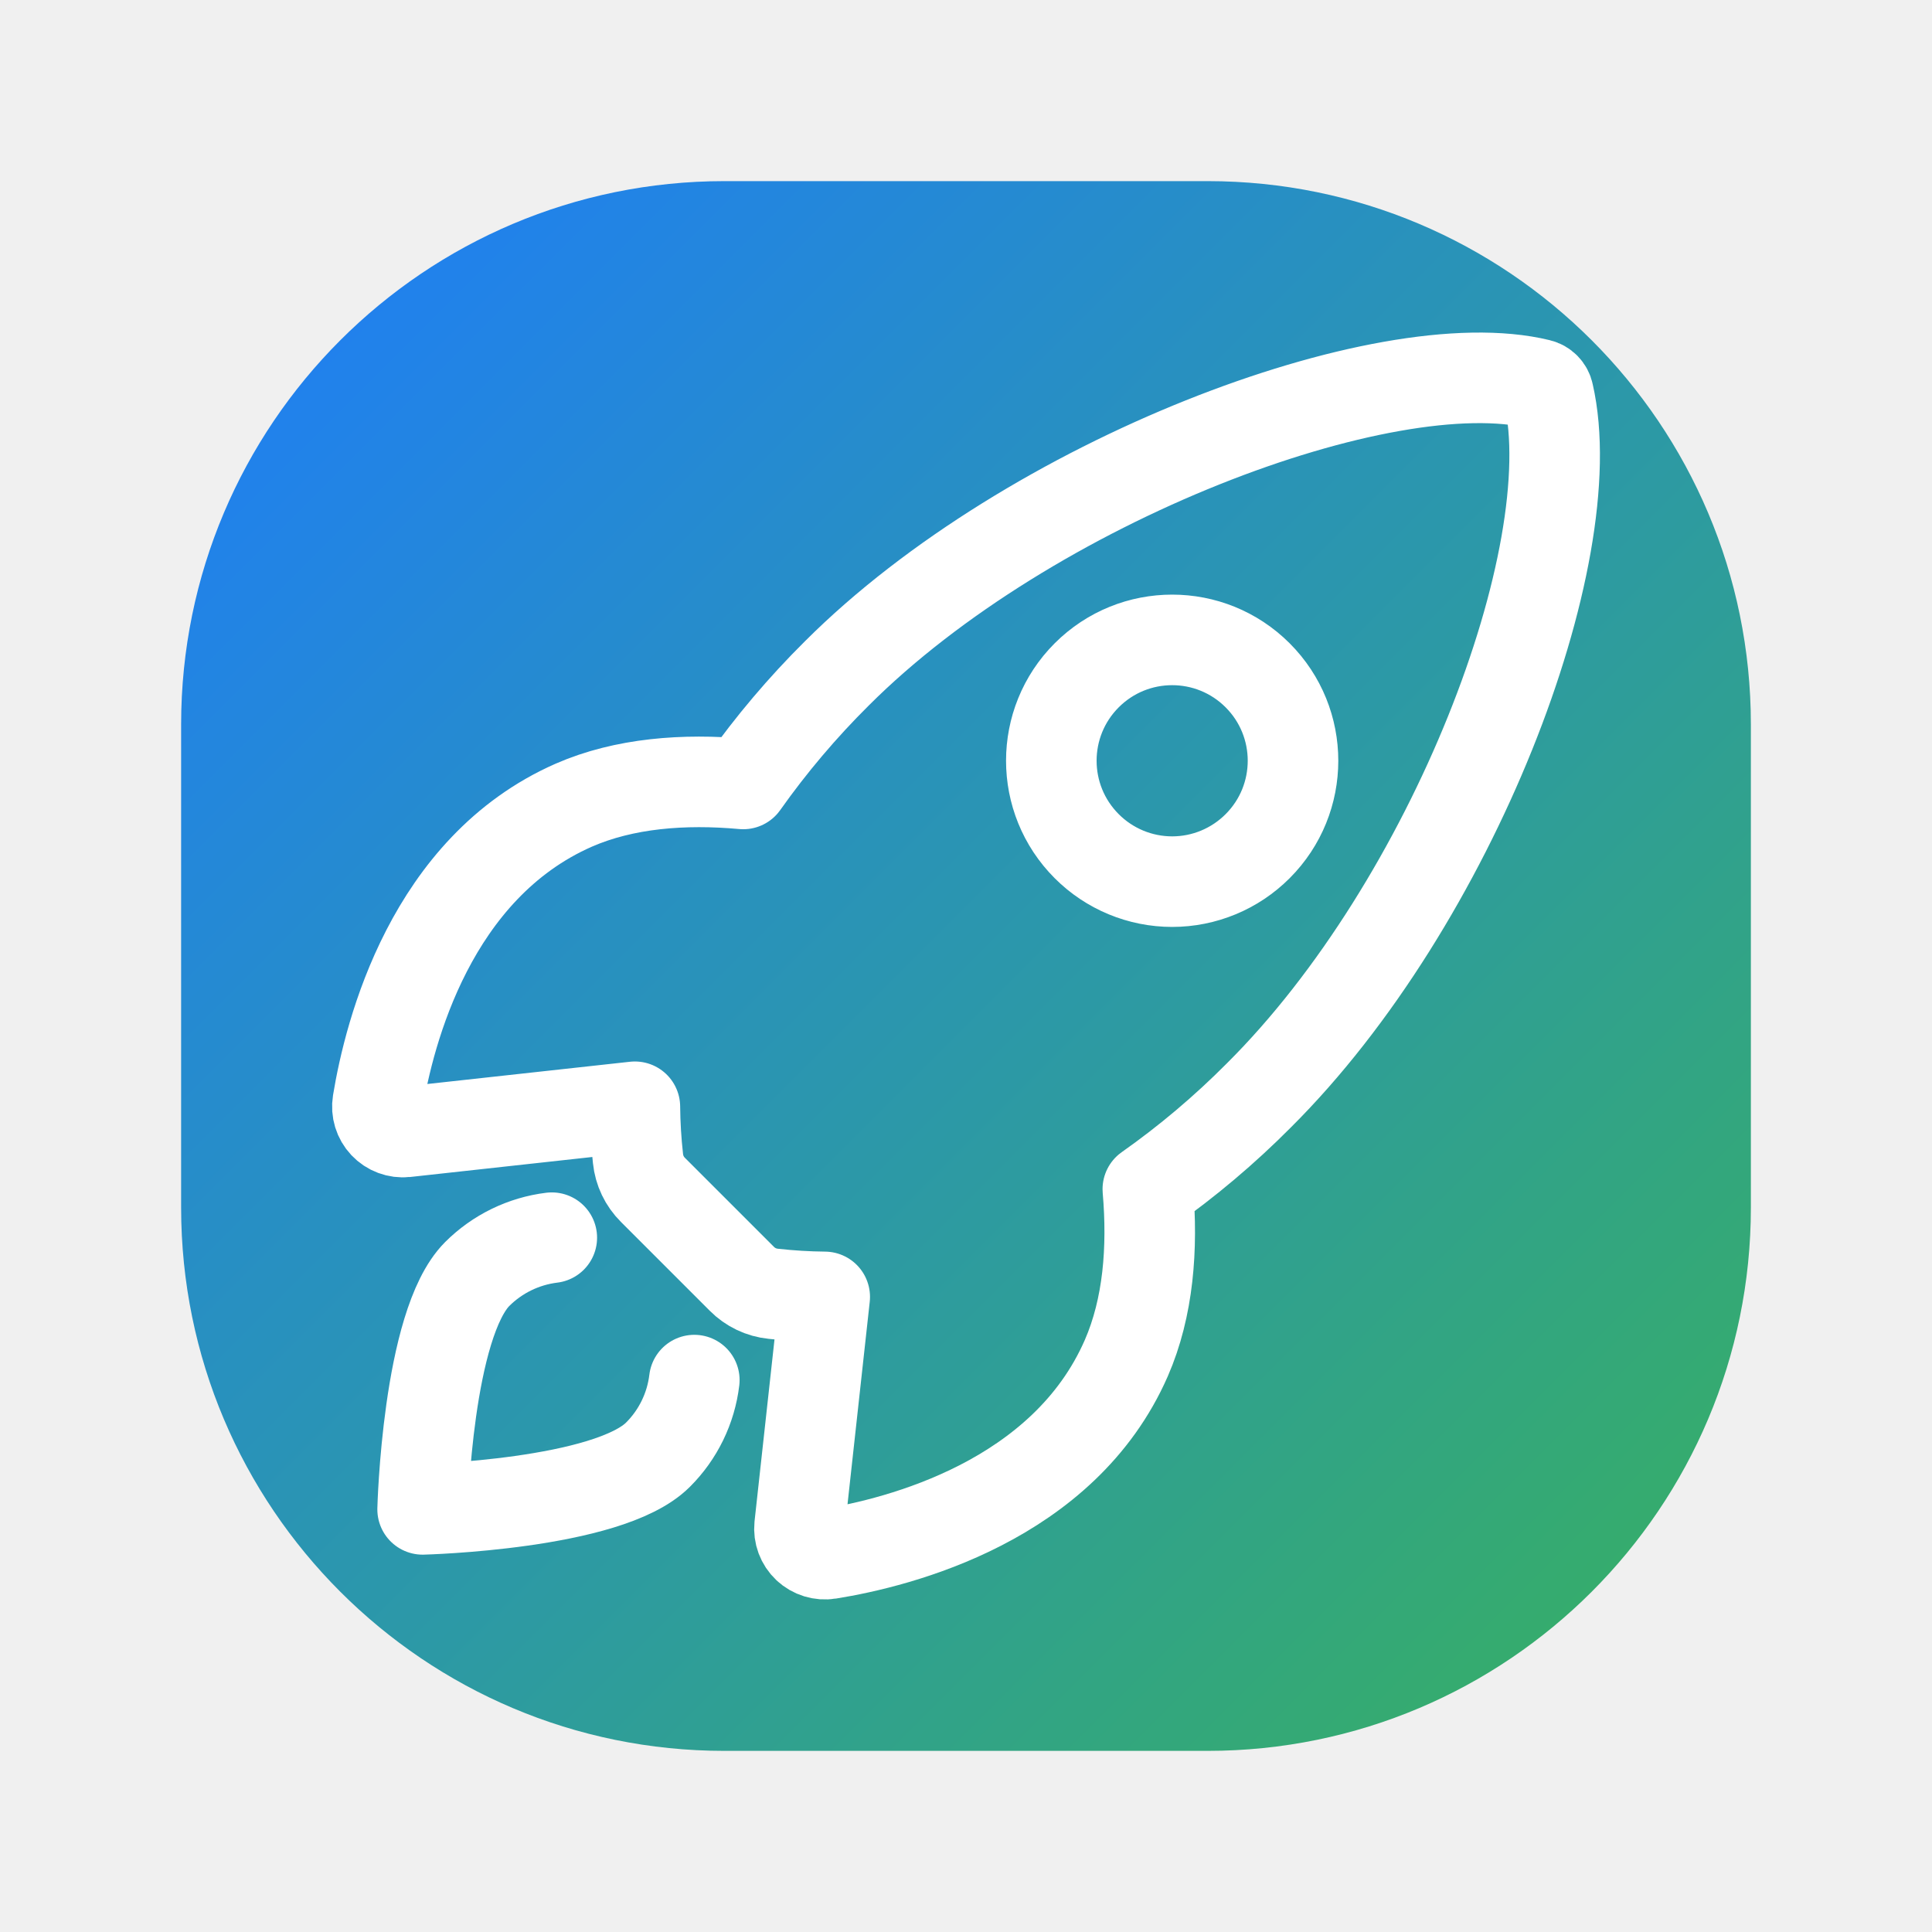
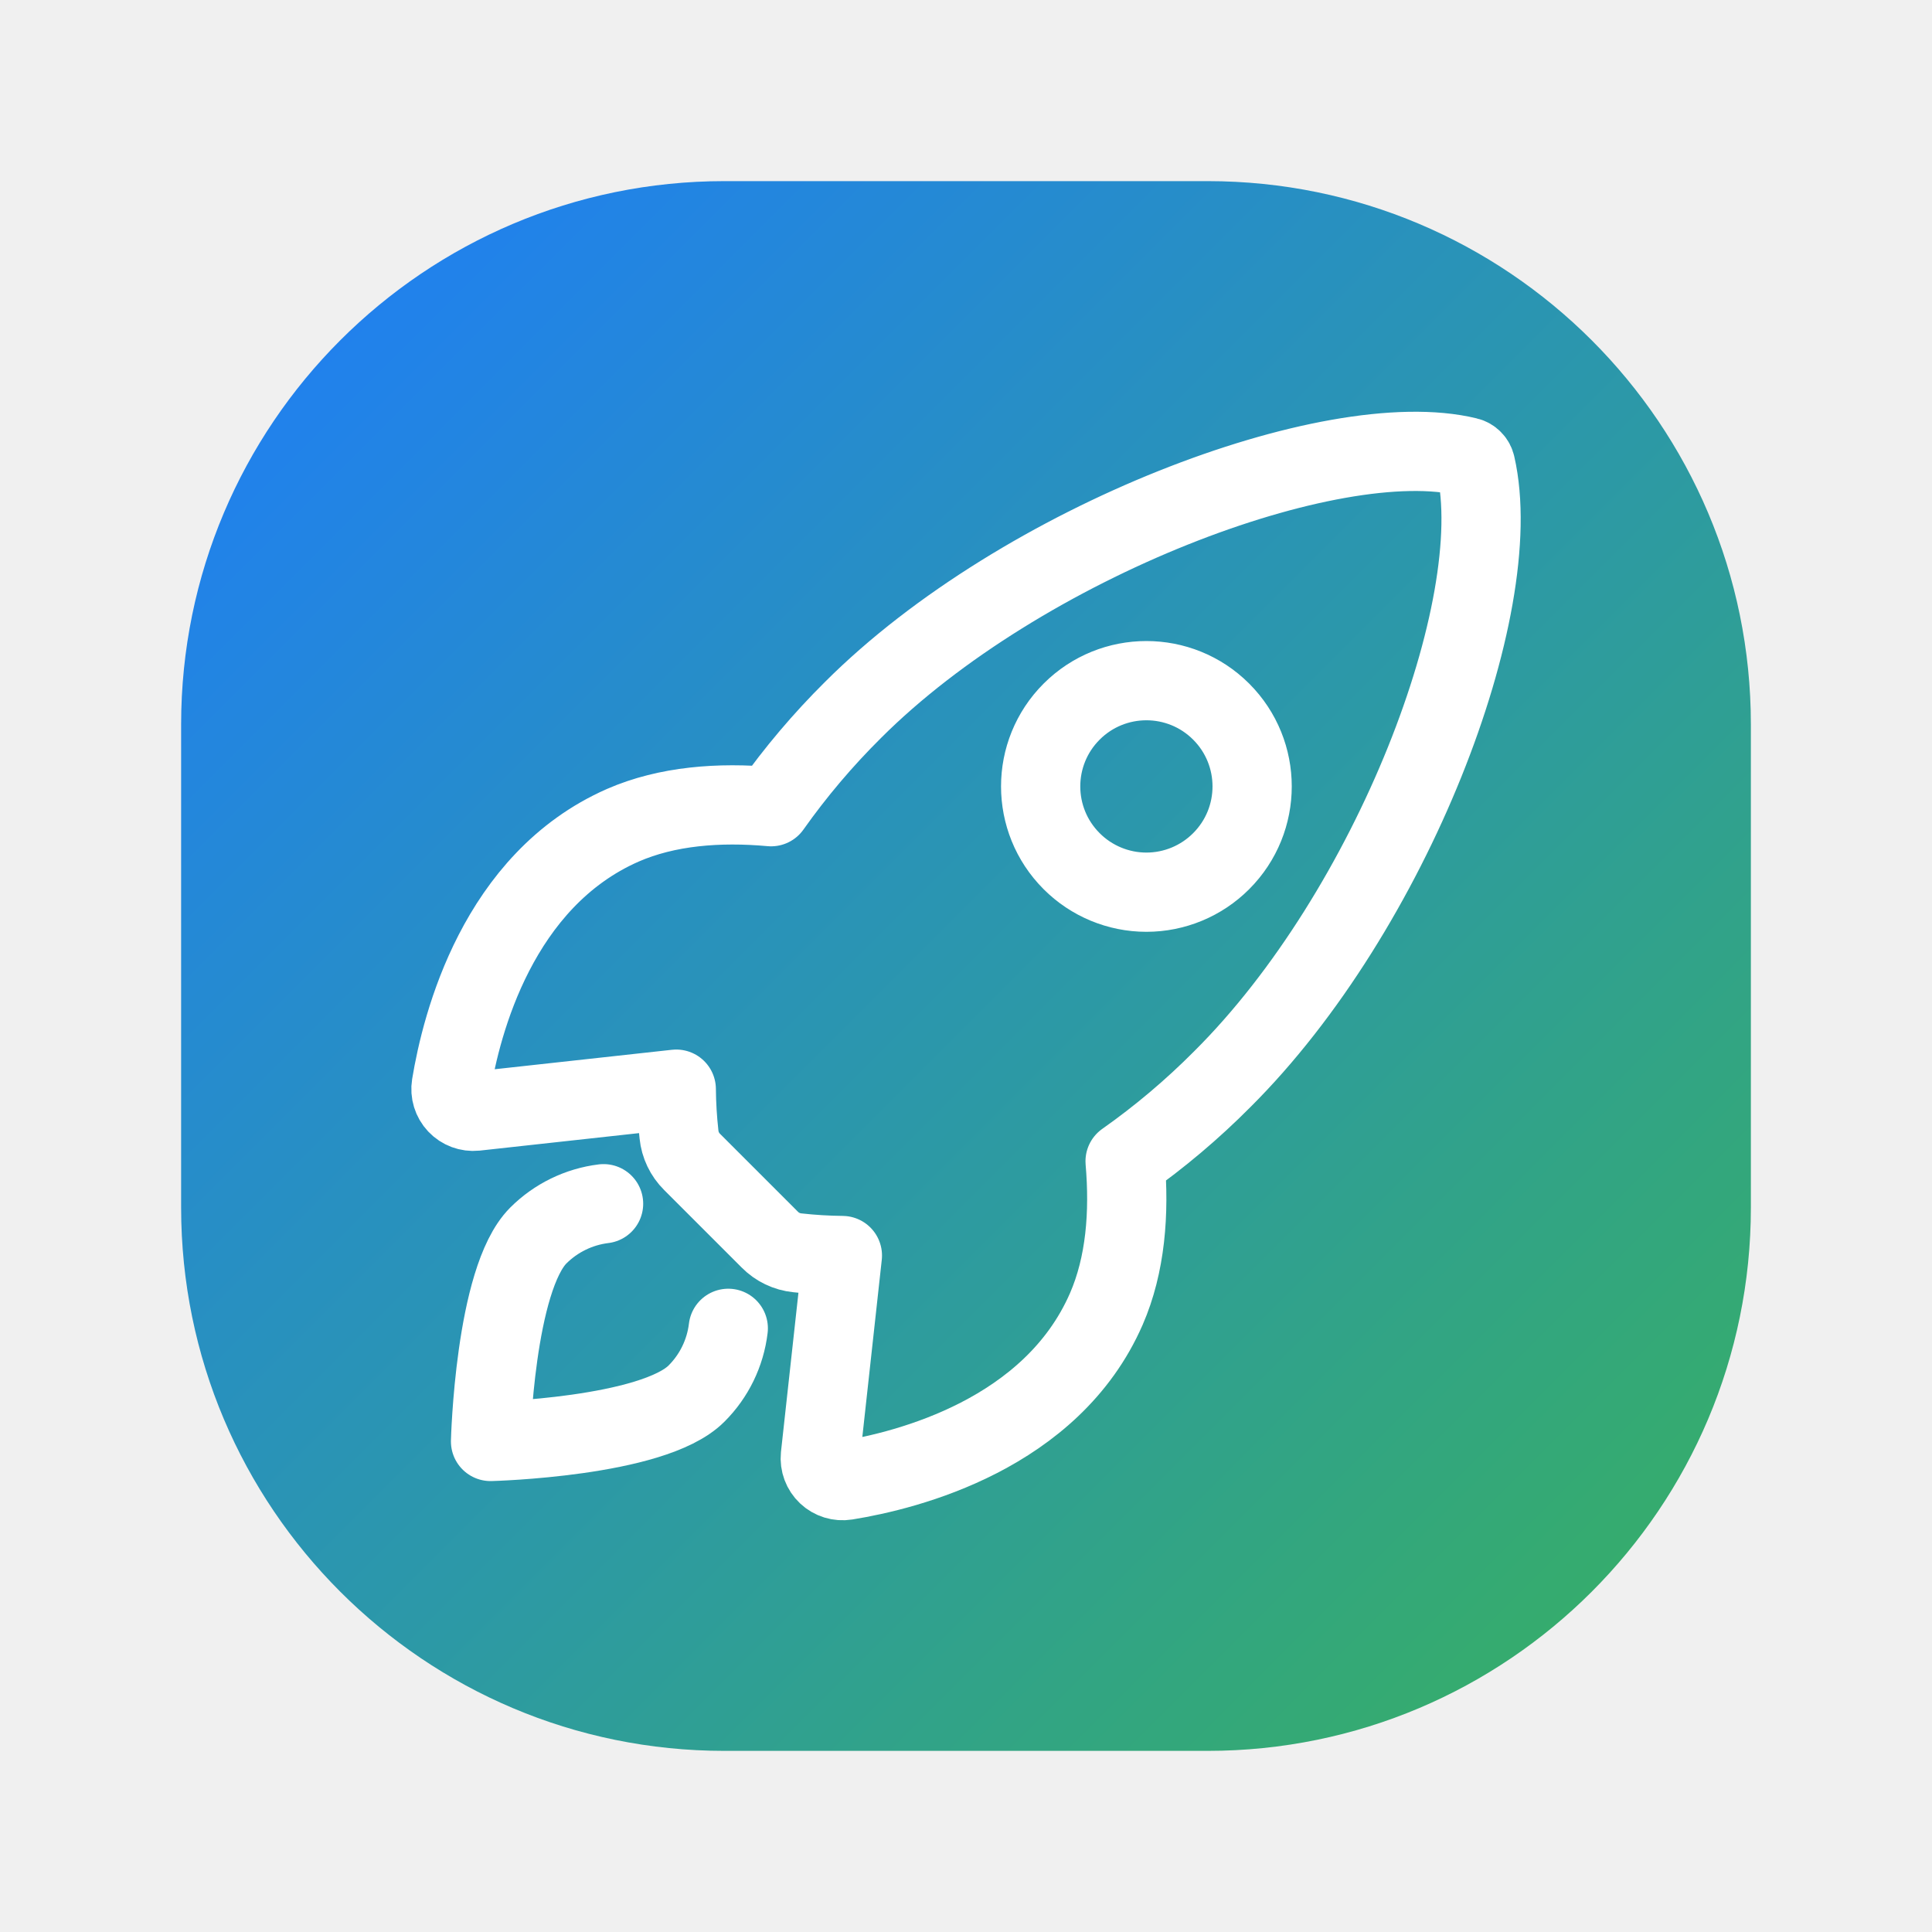
<svg xmlns="http://www.w3.org/2000/svg" viewBox="0 0 64 64" fill="none">
  <defs>
    <linearGradient id="gimr-favicon-gradient" x1="10" y1="10" x2="54" y2="54" gradientUnits="userSpaceOnUse">
      <stop stop-color="#2080F0" />
      <stop offset="1" stop-color="#36AD6A" />
    </linearGradient>
  </defs>
  <rect x="6" y="6" width="52" height="52" rx="18" fill="url(#gimr-favicon-gradient)" />
-   <g transform="translate(8 8) scale(0.09375)" stroke="#fff" stroke-linecap="round" stroke-linejoin="round" stroke-width="32">
+   <g transform="translate(11 11) scale(0.08203125)" stroke="#fff" stroke-linecap="round" stroke-linejoin="round" stroke-width="32">
    <path d="M461.81 53.81a4.4 4.4 0 0 0-3.3-3.39c-54.38-13.3-180 34.09-248.13 102.17a294.9 294.9 0 0 0-33.09 39.08c-21-1.9-42-.3-59.88 7.5c-50.49 22.2-65.18 80.18-69.28 105.07a9 9 0 0 0 9.8 10.4l81.07-8.9a180.29 180.29 0 0 0 1.1 18.3a18.15 18.15 0 0 0 5.3 11.09l31.39 31.39a18.15 18.15 0 0 0 11.1 5.3a179.91 179.91 0 0 0 18.19 1.1l-8.89 81a9 9 0 0 0 10.39 9.79c24.9-4 83-18.69 105.07-69.17c7.8-17.9 9.4-38.79 7.6-59.69a293.91 293.91 0 0 0 39.19-33.09c68.38-68 115.47-190.86 102.37-247.95zM298.66 213.67a42.7 42.7 0 1 1 60.38 0a42.65 42.65 0 0 1-60.38 0z" />
    <path d="M109.64 352a45.06 45.06 0 0 0-26.35 12.84C65.67 382.52 64 448 64 448s65.52-1.67 83.15-19.31A44.73 44.73 0 0 0 160 402.32" />
  </g>
</svg>
